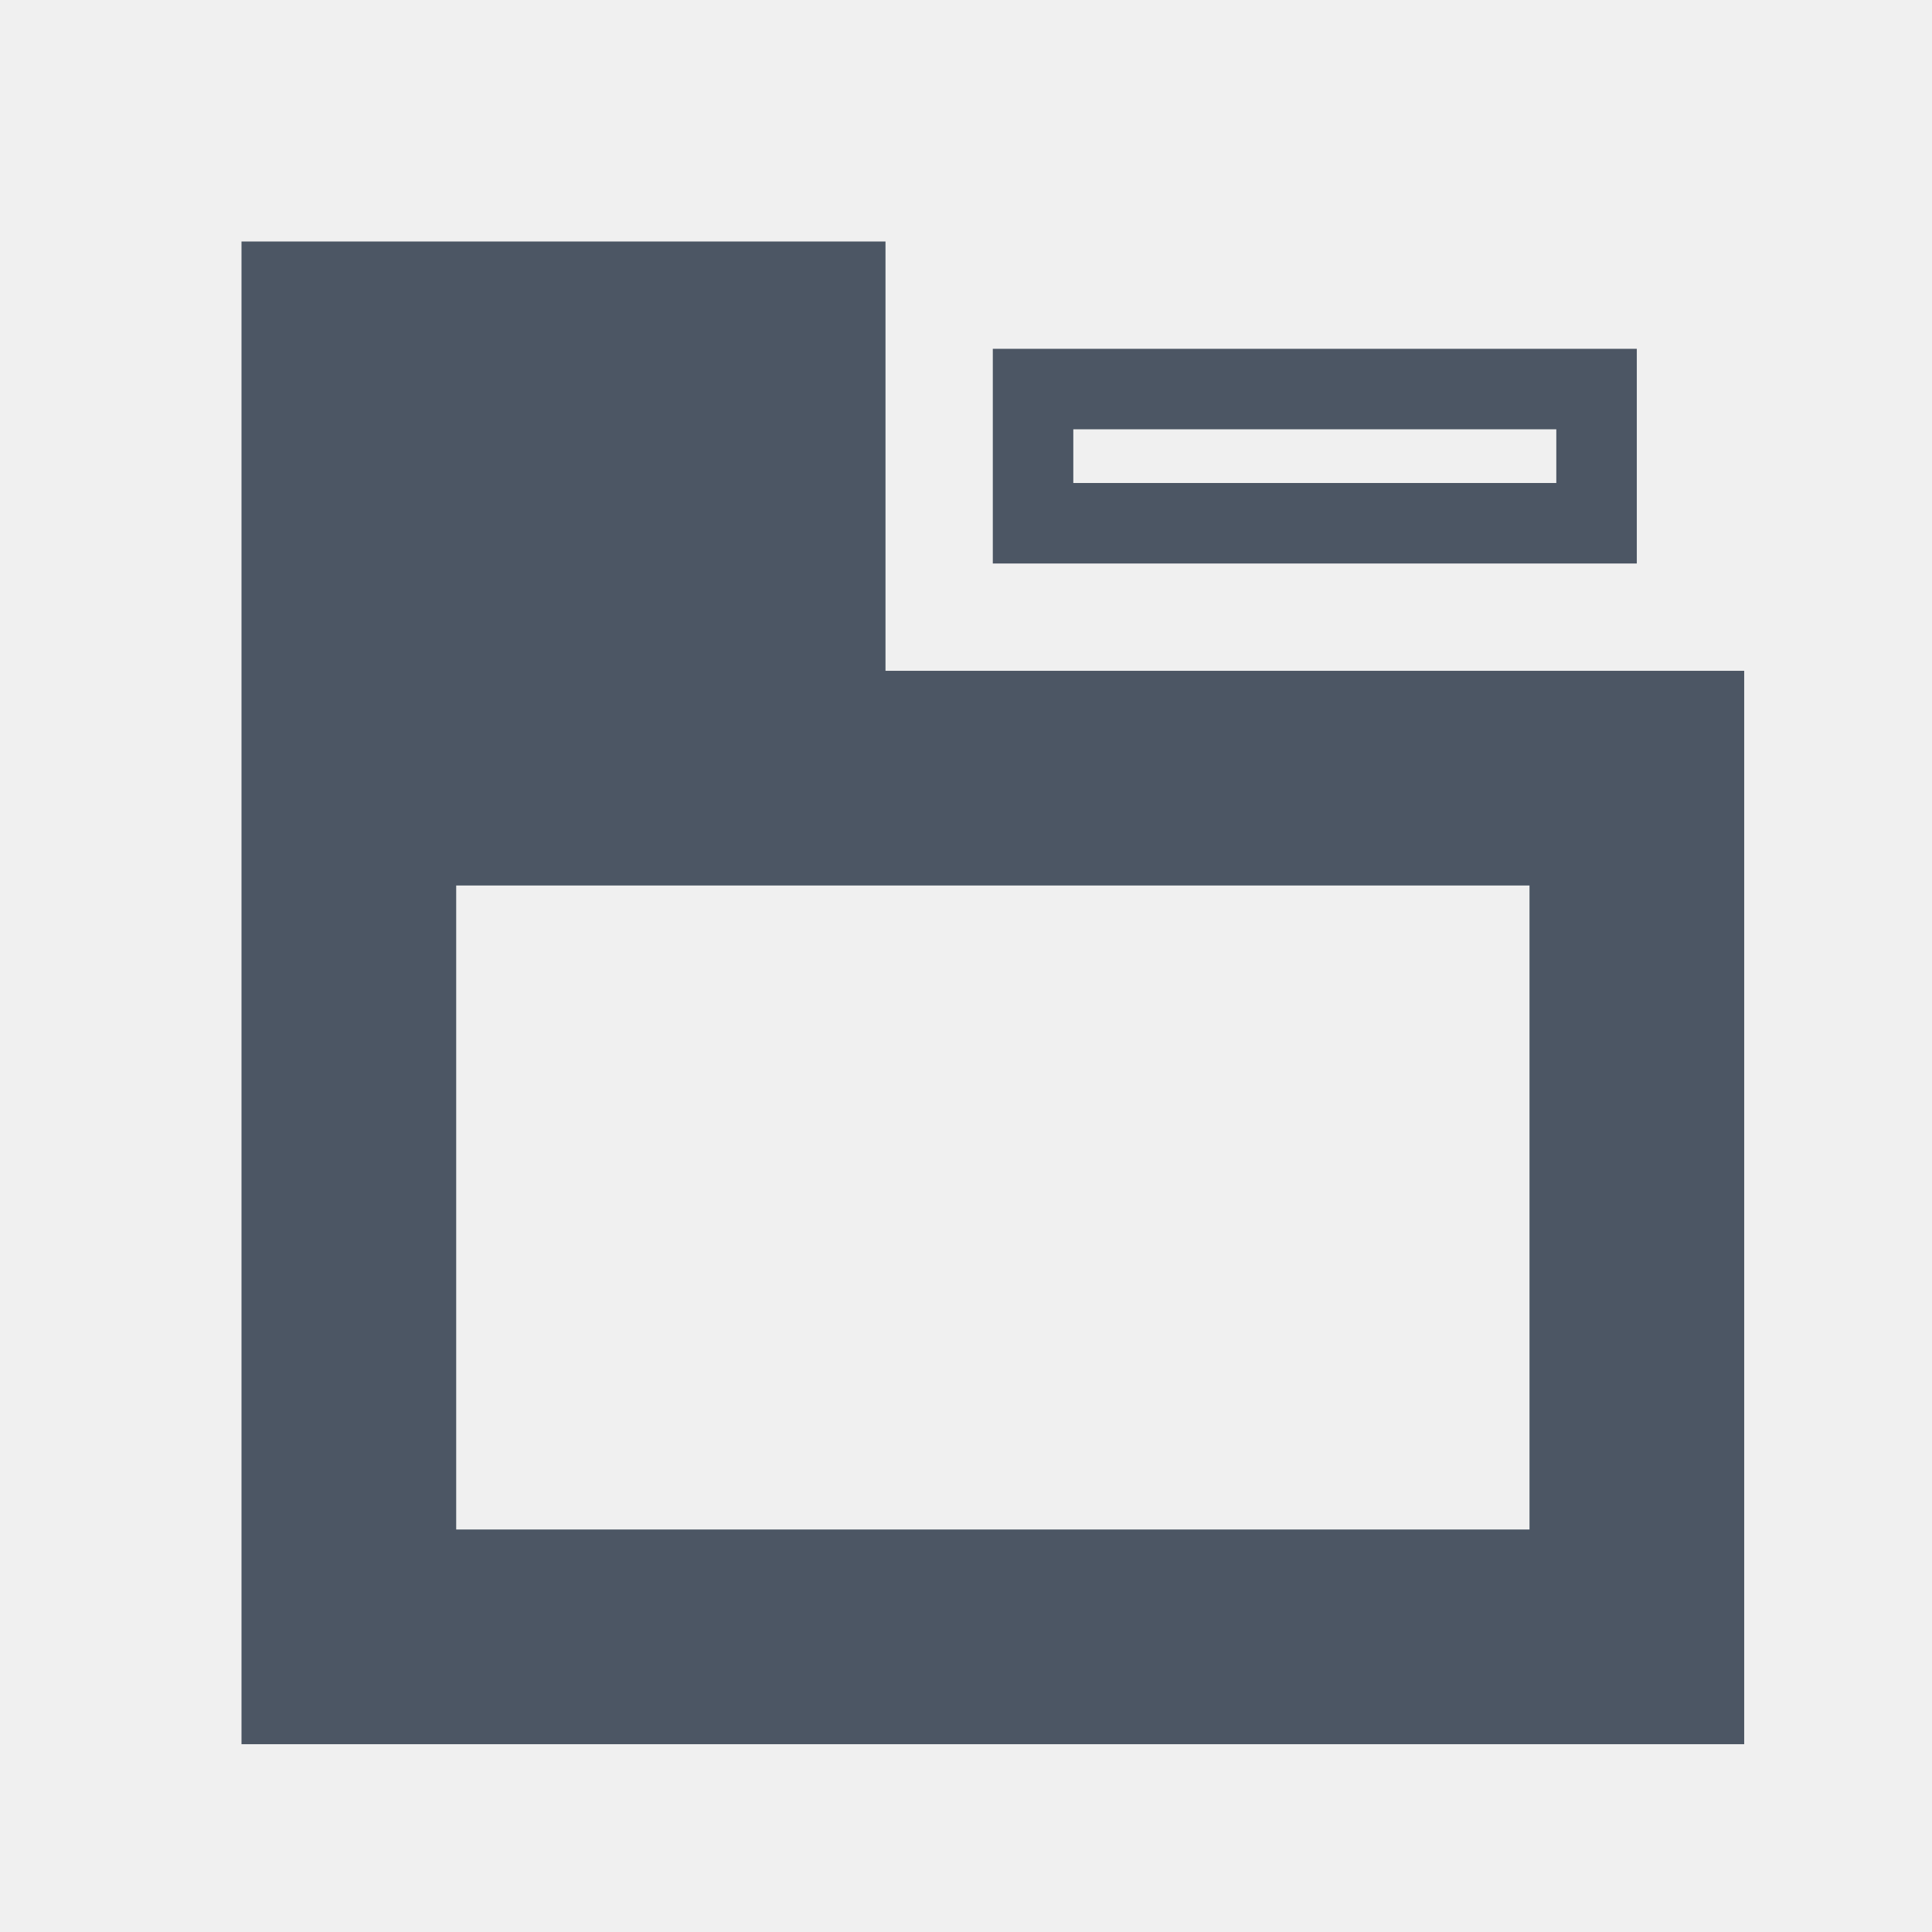
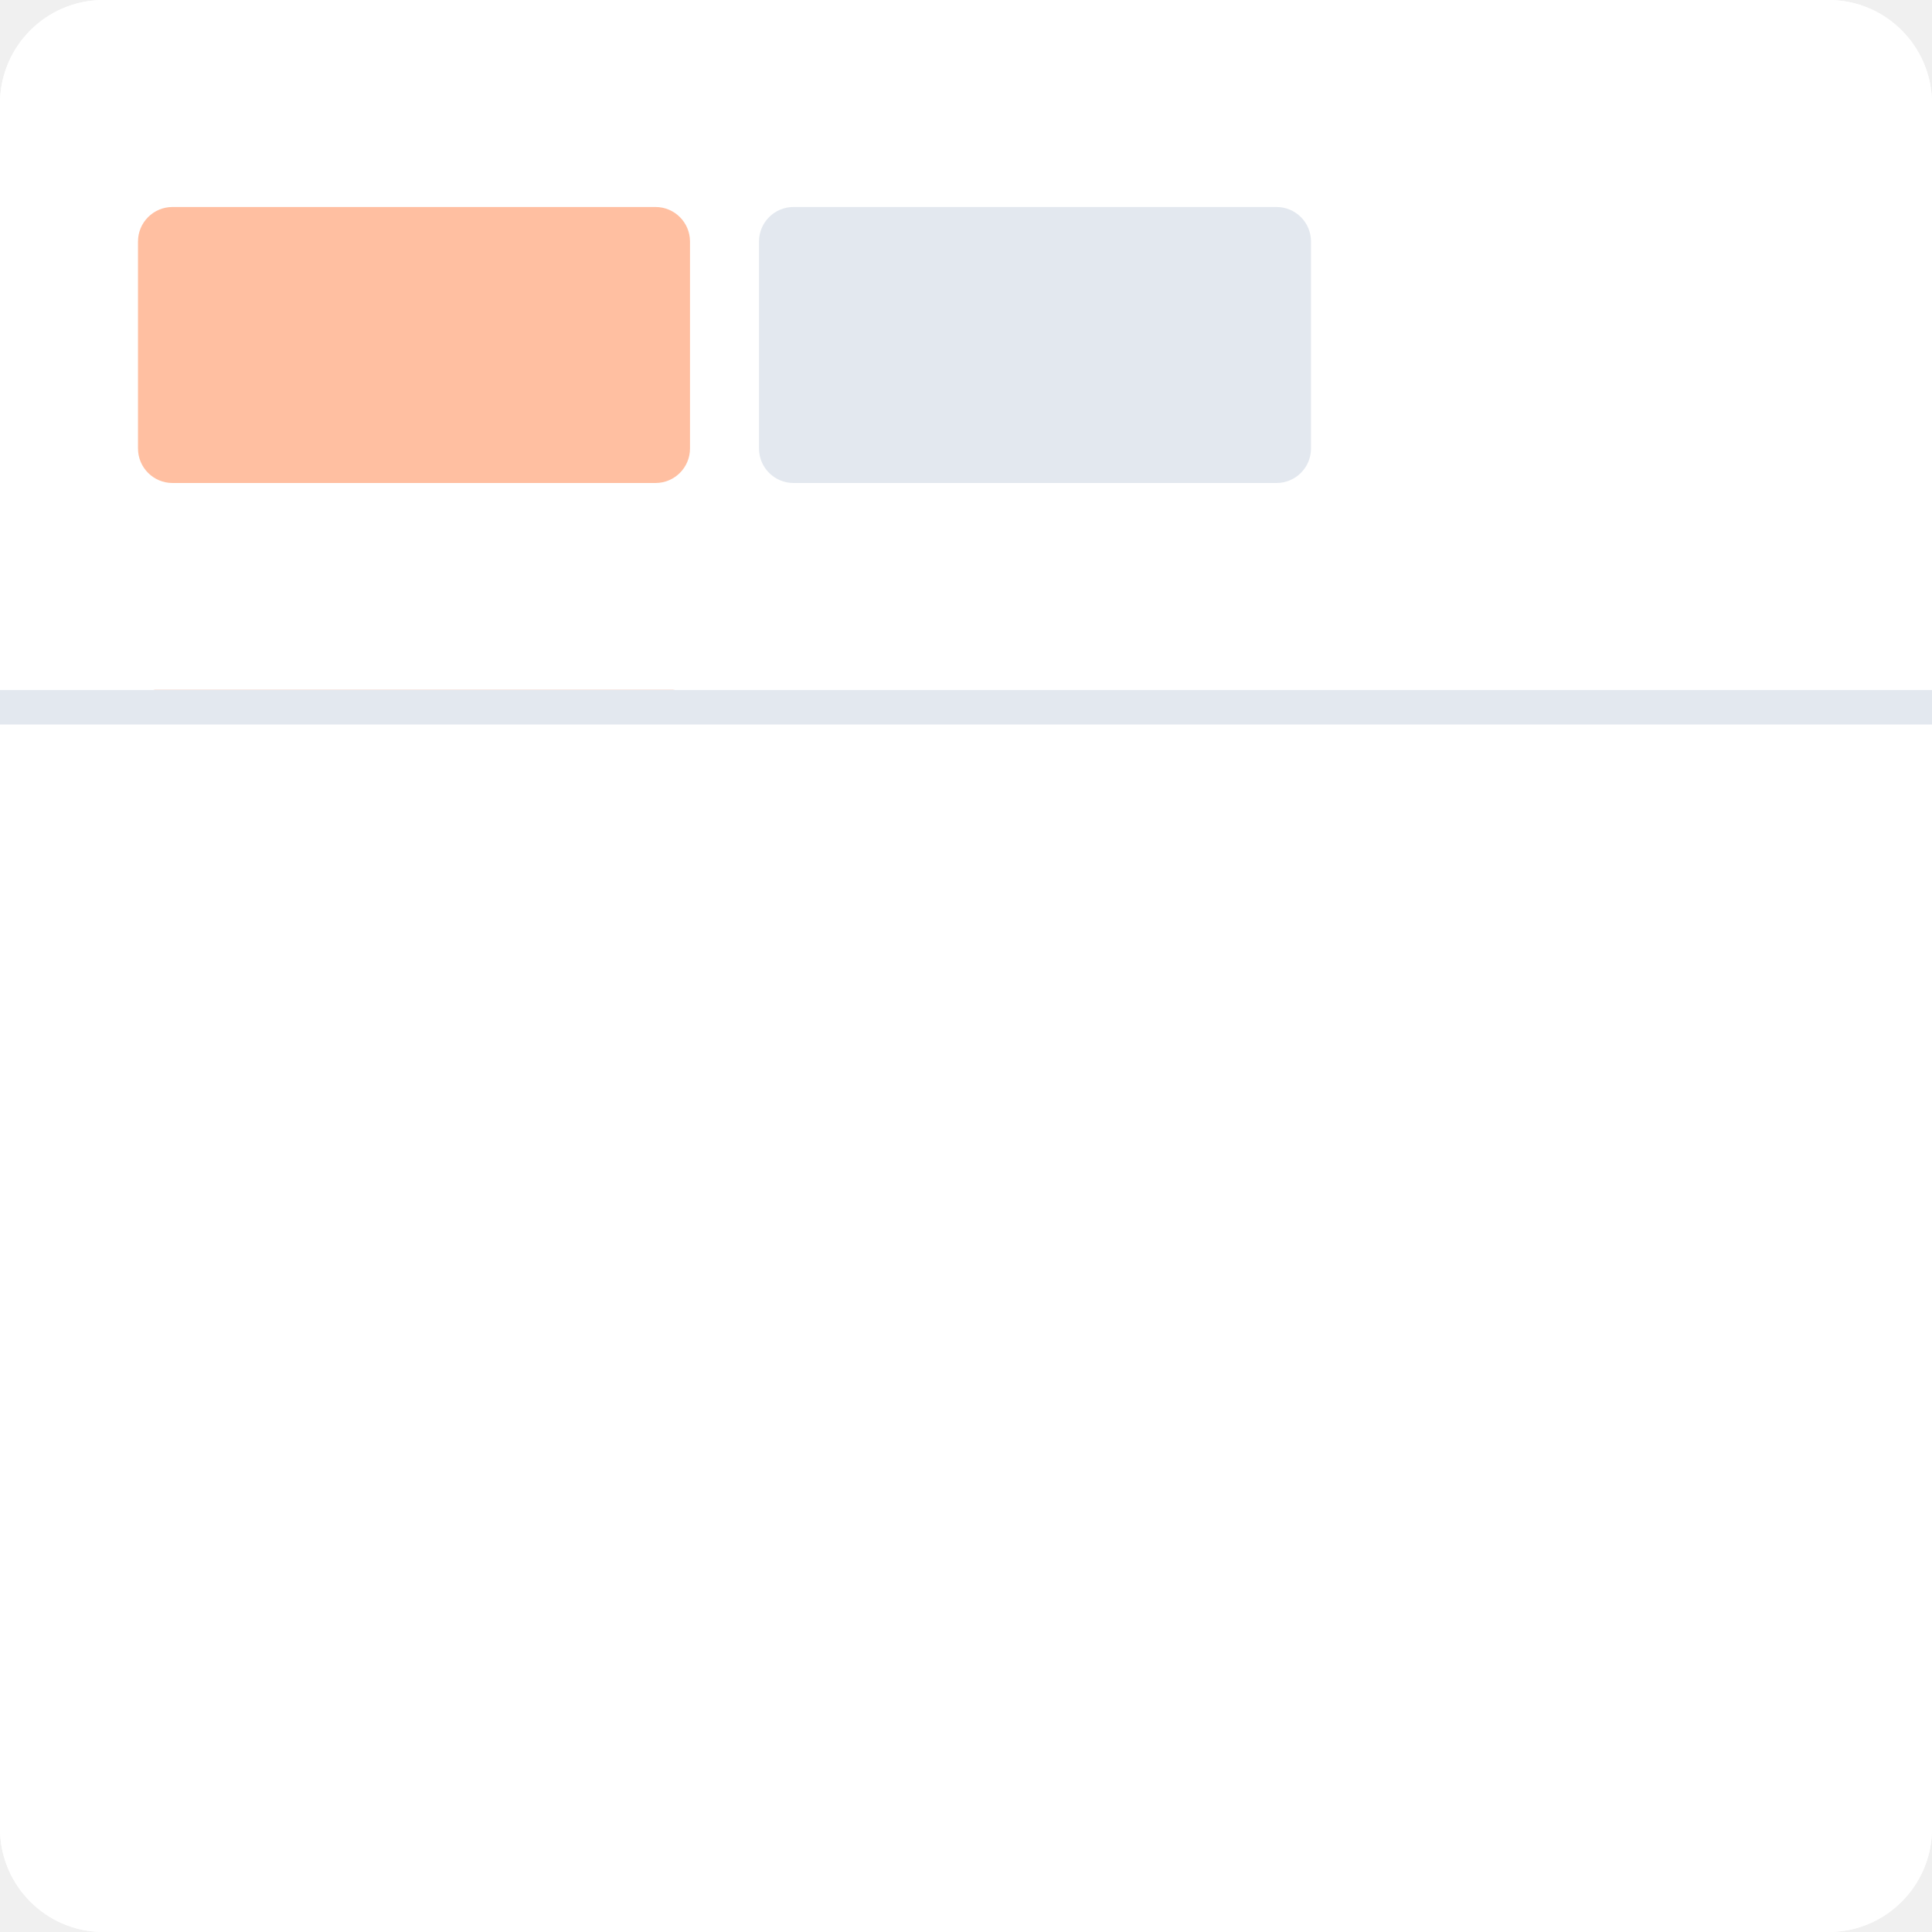
- <svg xmlns="http://www.w3.org/2000/svg" width="24" height="24" viewBox="0 0 24 24" fill="none">
-   <path fill-rule="evenodd" clip-rule="evenodd" d="M3 8.333V3H11V8.333H21.667V21.667H3V8.333ZM5.667 11V19H19V11H5.667ZM12.333 7H13.333H19.333H20.333V6V5.333V4.333H19.333H13.333H12.333V5.333V6V7ZM19.333 5.333V6H13.333V5.333H19.333Z" fill="#4C5664" />
+ <svg xmlns="http://www.w3.org/2000/svg" width="56" height="56" viewBox="0 0 56 56" fill="none">
+   <g clip-path="url(#clip0_7044_126718)">
+     <rect width="56" height="56" rx="3" fill="white" />
+     <rect width="56" height="20" fill="white" />
+     <rect x="4" y="6" width="16" height="8" rx="1" fill="#FFBFA1" />
+     <rect x="4" y="20" width="16" height="1" rx="0.5" fill="#CC3D00" />
+     <rect x="22" y="6" width="16" height="8" rx="1" fill="#E3E8EF" />
+     <mask id="path-5-inside-1_7044_126718" fill="white">
+       <path d="M0 20H56V56H0V20Z" />
+     </mask>
+     <path d="M0 20H56V56H0V20Z" fill="white" />
+     <path d="M0 21H56V19H0V21Z" fill="#E3E8EF" mask="url(#path-5-inside-1_7044_126718)" />
+   </g>
+   <defs>
+     <clipPath id="clip0_7044_126718">
+       <rect width="56" height="56" rx="3" fill="white" />
+     </clipPath>
+   </defs>
</svg>
